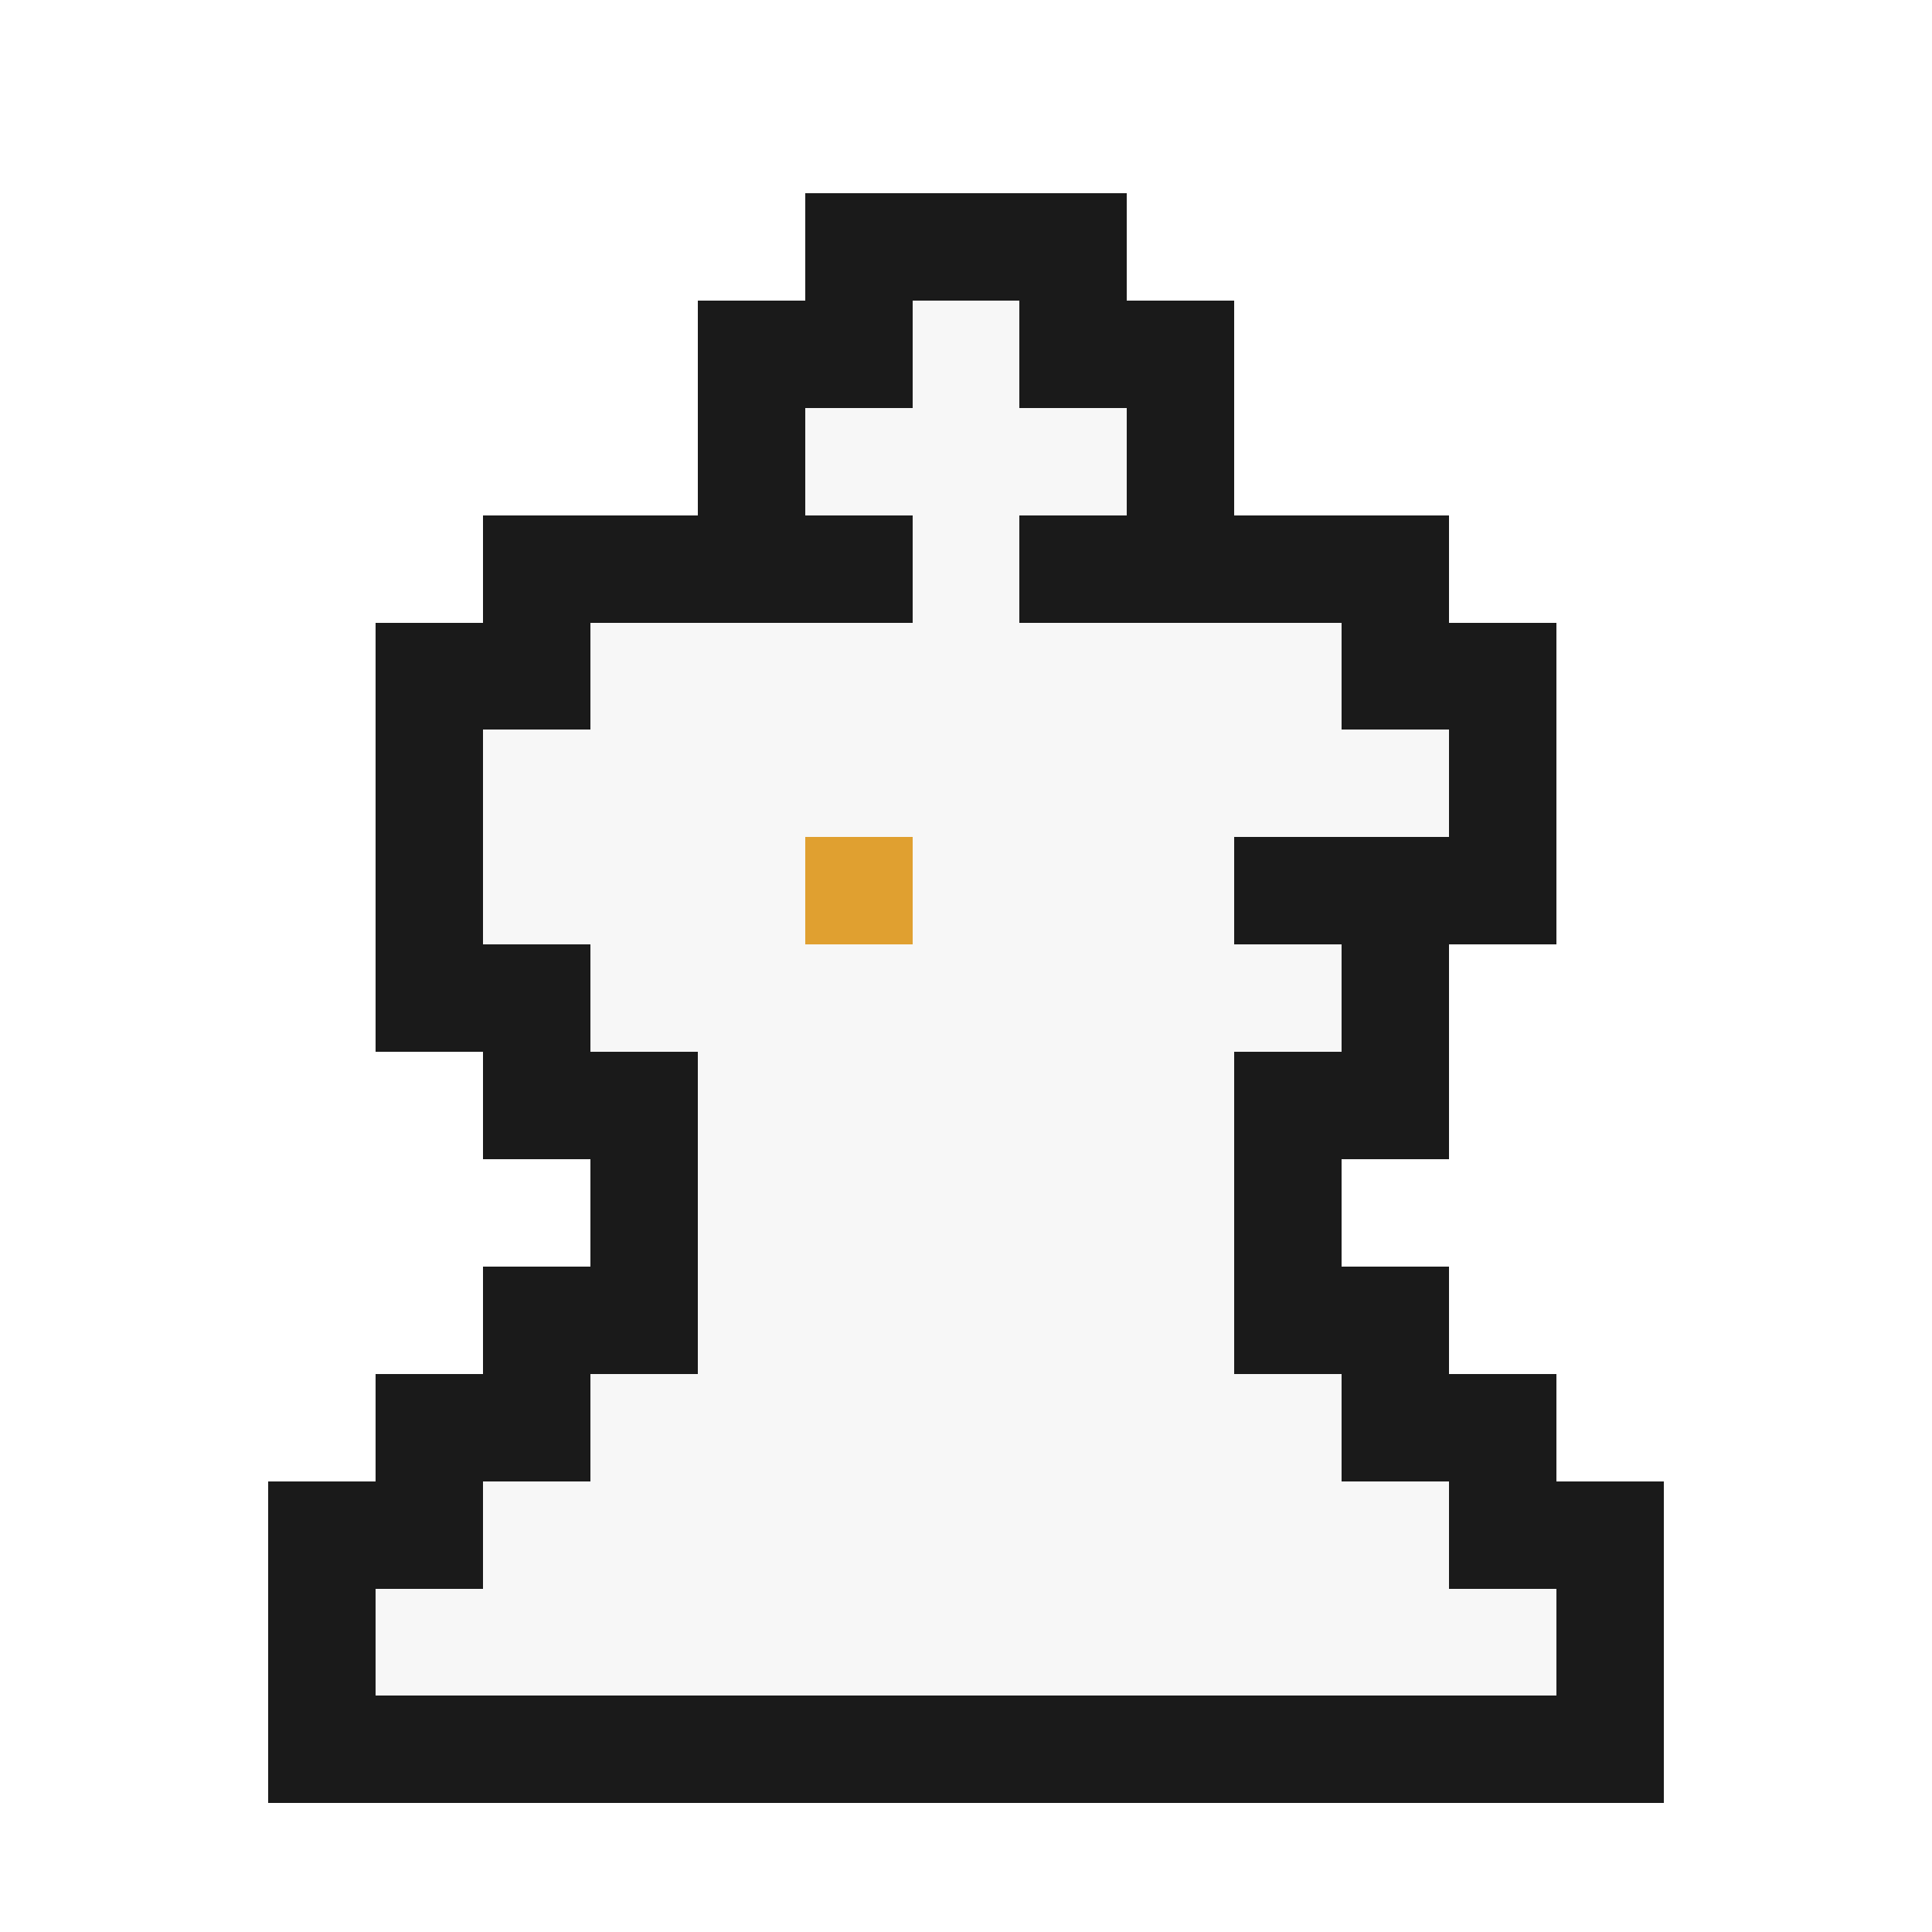
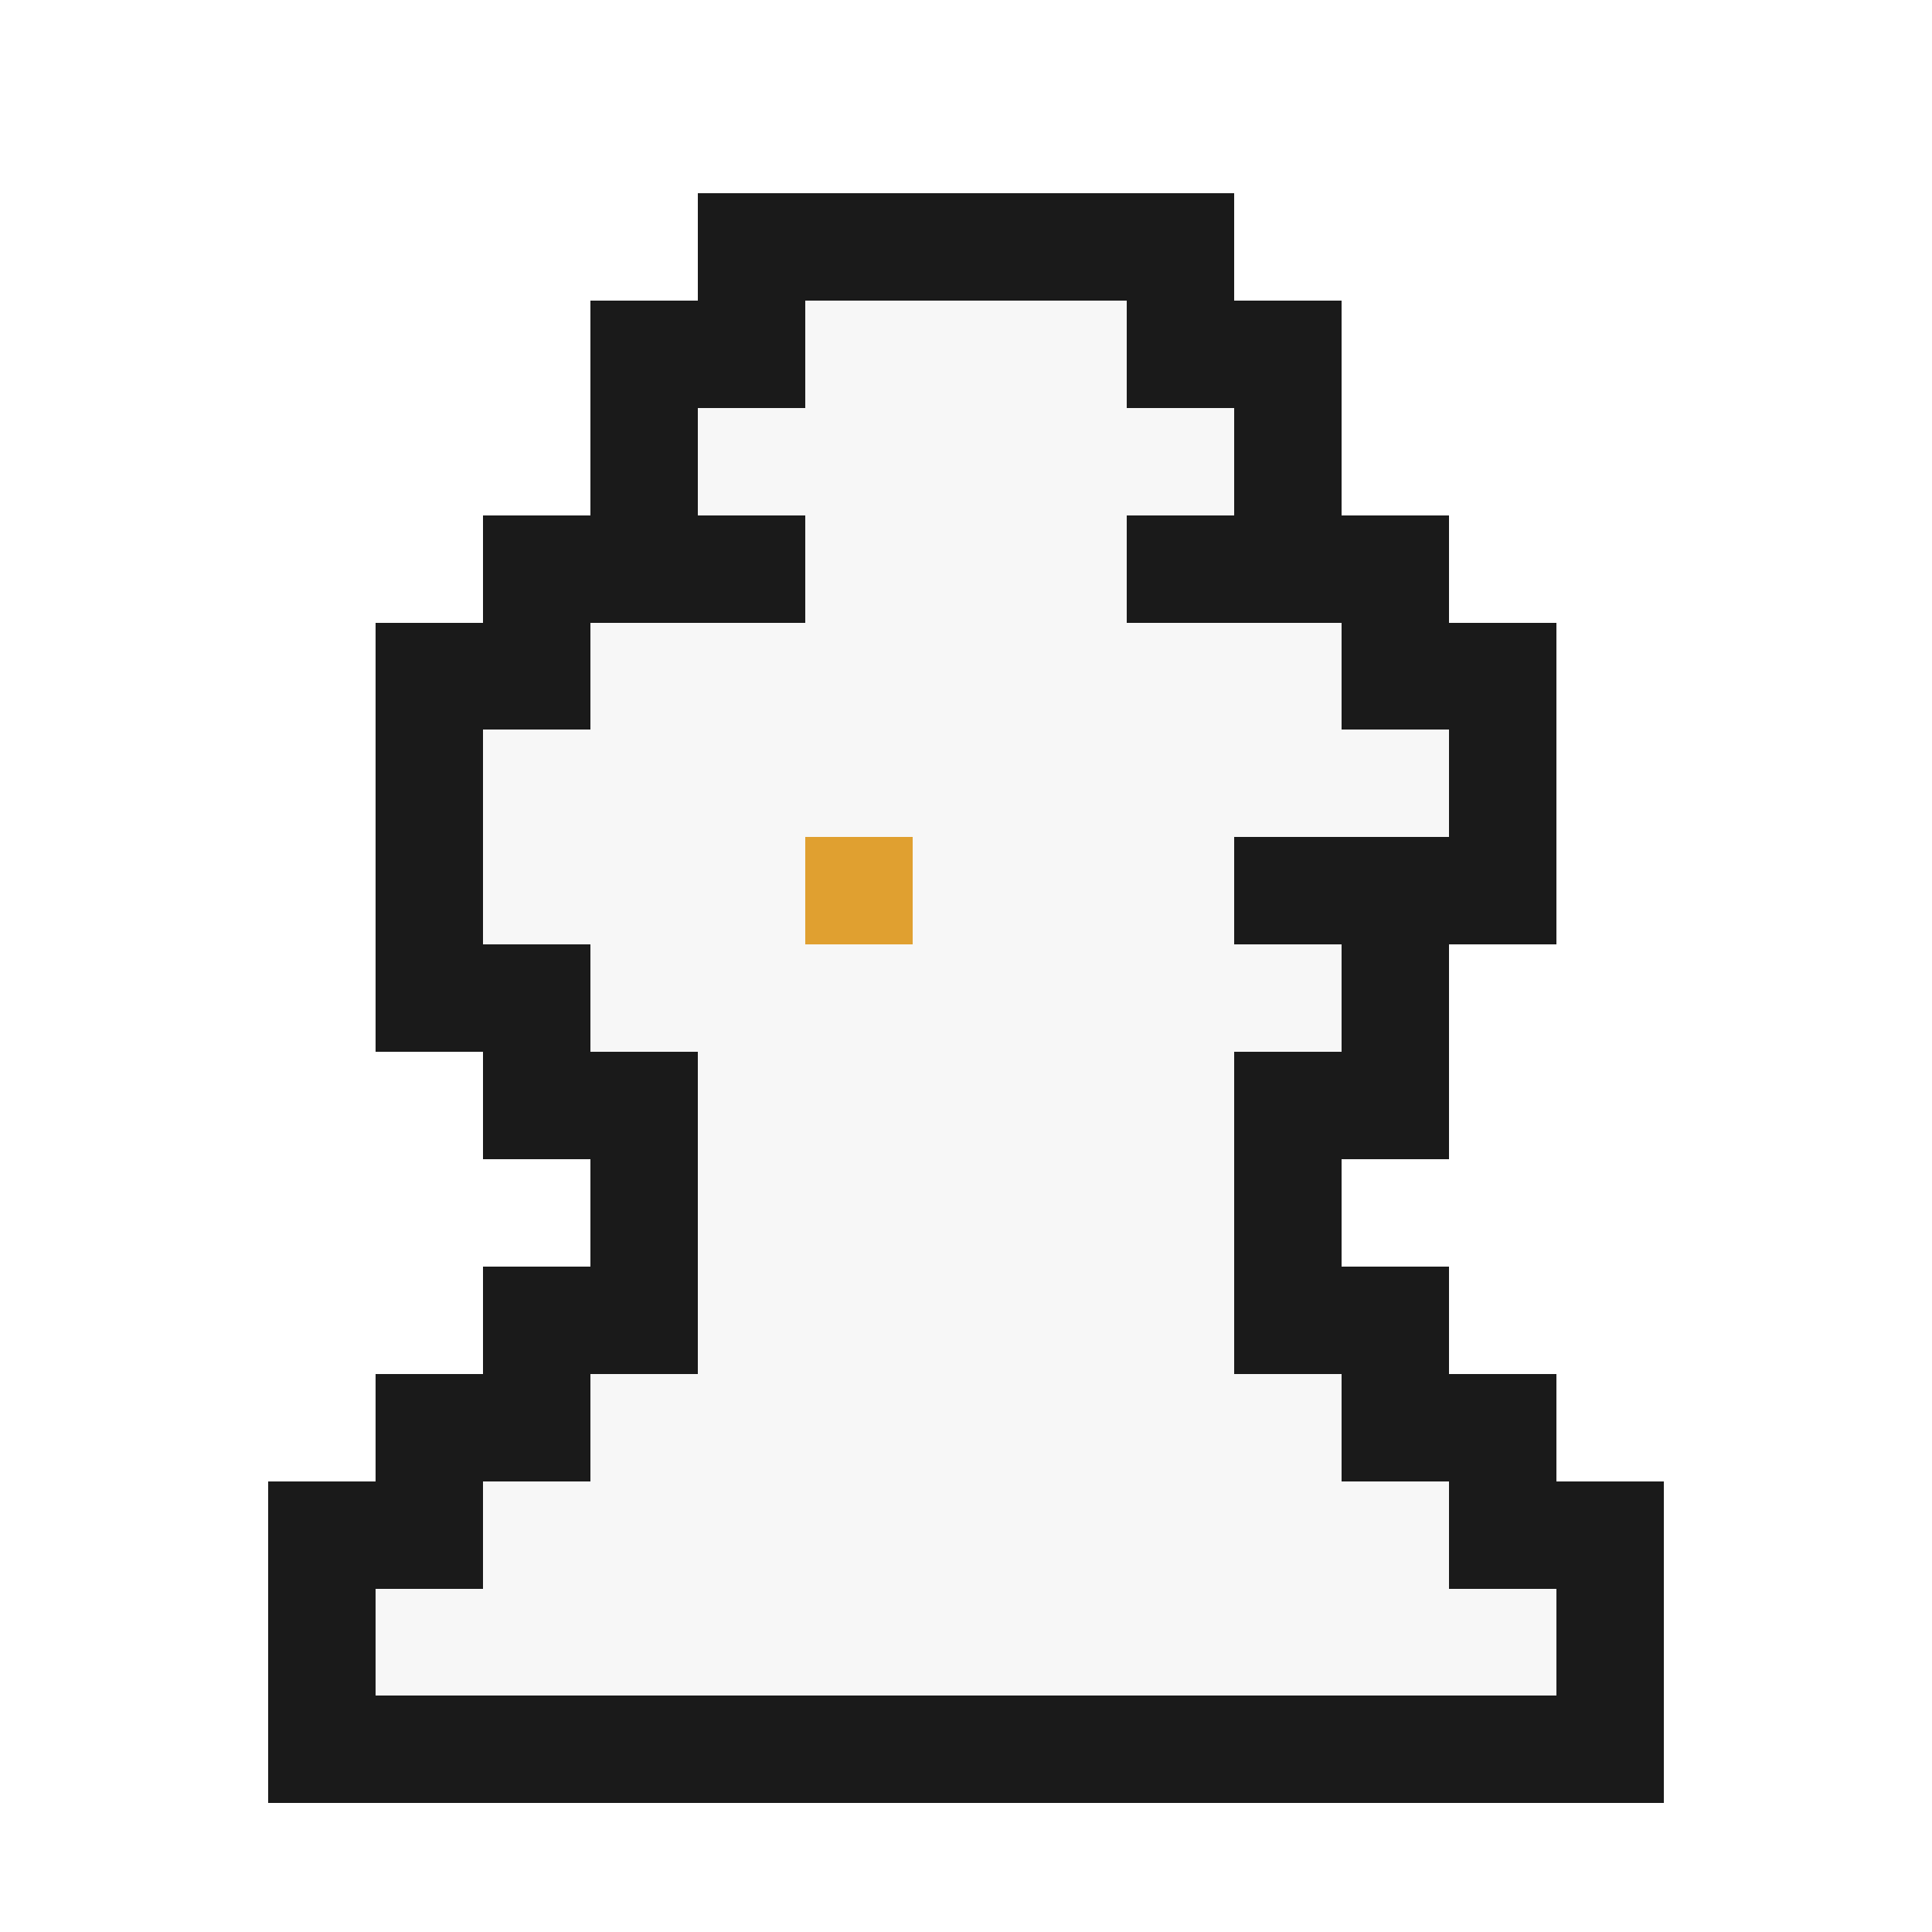
<svg xmlns="http://www.w3.org/2000/svg" width="45" height="45" viewBox="0 0 45 45">
  <g shape-rendering="crispEdges">
-     <path d="M18.75 4.5h2.5v2.5h-2.5ZM21.25 4.5h2.5v2.5h-2.5ZM23.75 4.5h2.5v2.5h-2.5ZM16.25 7h2.5v2.5h-2.5ZM18.75 7h2.5v2.5h-2.5ZM23.75 7h2.5v2.5h-2.5ZM26.25 7h2.5v2.5h-2.5ZM16.25 9.5h2.5v2.5h-2.5ZM26.25 9.5h2.5v2.5h-2.5ZM11.25 12h2.5v2.5h-2.5ZM13.75 12h2.5v2.5h-2.5ZM16.25 12h2.5v2.5h-2.5ZM18.75 12h2.5v2.5h-2.5ZM23.75 12h2.5v2.5h-2.5ZM26.25 12h2.5v2.5h-2.5ZM28.75 12h2.5v2.5h-2.5ZM31.25 12h2.5v2.5h-2.5ZM8.75 14.5h2.5v2.5h-2.5ZM11.25 14.5h2.5v2.5h-2.5ZM31.25 14.5h2.5v2.5h-2.5ZM33.75 14.5h2.5v2.5h-2.5ZM8.75 17h2.5v2.5h-2.5ZM33.75 17h2.5v2.5h-2.5ZM8.75 19.5h2.5v2.5h-2.5ZM28.75 19.5h2.5v2.5h-2.5ZM31.25 19.5h2.5v2.5h-2.5ZM33.75 19.5h2.5v2.5h-2.5ZM8.75 22h2.5v2.5h-2.5ZM11.25 22h2.5v2.5h-2.5ZM31.25 22h2.5v2.5h-2.5ZM11.25 24.5h2.5v2.5h-2.5ZM13.75 24.5h2.5v2.5h-2.5ZM28.75 24.5h2.5v2.5h-2.5ZM31.25 24.5h2.5v2.5h-2.5ZM13.75 27h2.5v2.5h-2.5ZM28.75 27h2.5v2.5h-2.5ZM11.25 29.5h2.5v2.5h-2.5ZM13.75 29.5h2.5v2.5h-2.5ZM28.75 29.5h2.5v2.5h-2.5ZM31.25 29.5h2.5v2.5h-2.5ZM8.75 32h2.5v2.5h-2.5ZM11.25 32h2.5v2.5h-2.5ZM31.25 32h2.5v2.5h-2.5ZM33.75 32h2.5v2.5h-2.5ZM6.25 34.5h2.5v2.5h-2.5ZM8.75 34.5h2.5v2.5h-2.5ZM33.75 34.5h2.5v2.5h-2.5ZM36.25 34.5h2.5v2.5h-2.5ZM6.25 37h2.5v2.5h-2.5ZM36.25 37h2.5v2.5h-2.5ZM6.25 39.5h2.5v2.5h-2.5ZM8.75 39.5h2.5v2.5h-2.5ZM11.25 39.5h2.5v2.5h-2.5ZM13.75 39.5h2.5v2.5h-2.5ZM16.25 39.5h2.5v2.5h-2.5ZM18.75 39.5h2.5v2.5h-2.5ZM21.25 39.5h2.5v2.5h-2.5ZM23.75 39.5h2.5v2.5h-2.5ZM26.25 39.5h2.5v2.5h-2.5ZM28.75 39.5h2.5v2.5h-2.5ZM31.25 39.5h2.5v2.5h-2.5ZM33.75 39.5h2.5v2.5h-2.5ZM36.25 39.5h2.5v2.5h-2.5Z" fill="#1a1a1a" />
-     <path d="M21.25 7h2.5v2.5h-2.5ZM18.75 9.5h2.5v2.5h-2.5ZM21.25 9.5h2.5v2.5h-2.5ZM23.75 9.5h2.5v2.5h-2.5ZM21.25 12h2.5v2.5h-2.5ZM13.75 14.5h2.5v2.5h-2.5ZM16.25 14.5h2.5v2.5h-2.5ZM18.75 14.5h2.5v2.5h-2.5ZM21.25 14.5h2.5v2.5h-2.5ZM23.75 14.5h2.5v2.5h-2.5ZM26.25 14.5h2.5v2.5h-2.5ZM28.75 14.5h2.5v2.5h-2.5ZM11.25 17h2.5v2.5h-2.5ZM13.75 17h2.5v2.5h-2.5ZM16.25 17h2.5v2.5h-2.5ZM18.75 17h2.5v2.5h-2.5ZM21.25 17h2.5v2.5h-2.5ZM23.75 17h2.5v2.5h-2.5ZM26.25 17h2.5v2.5h-2.5ZM28.75 17h2.5v2.5h-2.5ZM31.25 17h2.5v2.5h-2.5ZM11.25 19.5h2.5v2.5h-2.5ZM13.75 19.5h2.5v2.5h-2.5ZM16.25 19.5h2.5v2.5h-2.5ZM21.25 19.5h2.5v2.5h-2.5ZM23.75 19.5h2.5v2.5h-2.5ZM26.25 19.5h2.5v2.5h-2.5ZM13.75 22h2.5v2.5h-2.5ZM16.25 22h2.5v2.5h-2.5ZM18.75 22h2.5v2.5h-2.5ZM21.25 22h2.5v2.5h-2.5ZM23.75 22h2.5v2.5h-2.5ZM26.25 22h2.5v2.5h-2.5ZM28.75 22h2.5v2.5h-2.5ZM16.25 24.5h2.5v2.5h-2.5ZM18.75 24.5h2.5v2.5h-2.5ZM21.25 24.5h2.5v2.5h-2.5ZM23.75 24.5h2.5v2.5h-2.5ZM26.25 24.5h2.5v2.5h-2.5ZM16.25 27h2.5v2.5h-2.5ZM18.75 27h2.5v2.5h-2.5ZM21.25 27h2.5v2.5h-2.5ZM23.75 27h2.5v2.5h-2.5ZM26.25 27h2.5v2.5h-2.5ZM16.25 29.5h2.5v2.5h-2.5ZM18.75 29.5h2.5v2.5h-2.5ZM21.25 29.5h2.5v2.5h-2.5ZM23.75 29.5h2.5v2.5h-2.5ZM26.25 29.5h2.5v2.5h-2.5ZM13.75 32h2.5v2.5h-2.5ZM16.25 32h2.5v2.5h-2.5ZM18.75 32h2.5v2.5h-2.5ZM21.25 32h2.5v2.5h-2.5ZM23.75 32h2.5v2.5h-2.5ZM26.25 32h2.5v2.5h-2.5ZM28.75 32h2.5v2.5h-2.5ZM11.25 34.5h2.5v2.5h-2.5ZM13.75 34.5h2.5v2.5h-2.5ZM16.25 34.5h2.5v2.5h-2.5ZM18.75 34.5h2.5v2.5h-2.5ZM21.25 34.5h2.5v2.5h-2.5ZM23.75 34.5h2.5v2.5h-2.5ZM26.25 34.5h2.5v2.5h-2.5ZM28.75 34.5h2.5v2.5h-2.5ZM31.25 34.5h2.5v2.5h-2.5ZM8.75 37h2.5v2.5h-2.5ZM11.25 37h2.5v2.5h-2.5ZM13.75 37h2.5v2.5h-2.5ZM16.25 37h2.5v2.5h-2.5ZM18.75 37h2.5v2.5h-2.5ZM21.25 37h2.5v2.5h-2.5ZM23.75 37h2.5v2.5h-2.5ZM26.25 37h2.5v2.5h-2.5ZM28.75 37h2.5v2.5h-2.5ZM31.25 37h2.5v2.5h-2.5ZM33.75 37h2.5v2.5h-2.5Z" fill="#f7f7f7" />
+     <path d="M16.25 4.5h2.5v2.5h-2.5ZM18.75 4.5h2.5v2.5h-2.5ZM21.25 4.5h2.5v2.5h-2.5ZM23.75 4.5h2.5v2.5h-2.5ZM26.25 4.5h2.5v2.5h-2.5ZM13.75 7h2.5v2.5h-2.5ZM16.25 7h2.5v2.5h-2.5ZM26.25 7h2.5v2.5h-2.5ZM28.75 7h2.5v2.5h-2.5ZM13.75 9.5h2.5v2.5h-2.5ZM28.75 9.5h2.5v2.5h-2.5ZM11.25 12h2.5v2.5h-2.5ZM13.75 12h2.5v2.5h-2.5ZM16.25 12h2.5v2.5h-2.5ZM26.25 12h2.5v2.5h-2.5ZM28.75 12h2.5v2.5h-2.5ZM31.25 12h2.5v2.5h-2.5ZM8.75 14.5h2.5v2.5h-2.5ZM11.25 14.5h2.5v2.5h-2.5ZM31.25 14.5h2.5v2.5h-2.5ZM33.75 14.5h2.5v2.5h-2.5ZM8.75 17h2.5v2.5h-2.5ZM33.75 17h2.5v2.5h-2.5ZM8.75 19.5h2.5v2.5h-2.5ZM28.75 19.5h2.5v2.5h-2.5ZM31.25 19.5h2.5v2.5h-2.5ZM33.75 19.5h2.5v2.5h-2.5ZM8.75 22h2.5v2.5h-2.5ZM11.25 22h2.5v2.5h-2.5ZM31.25 22h2.5v2.5h-2.5ZM11.25 24.5h2.5v2.5h-2.5ZM13.75 24.5h2.5v2.5h-2.5ZM28.75 24.5h2.5v2.5h-2.5ZM31.25 24.5h2.5v2.5h-2.5ZM13.75 27h2.5v2.5h-2.5ZM28.75 27h2.5v2.5h-2.5ZM11.25 29.5h2.5v2.5h-2.5ZM13.75 29.5h2.5v2.5h-2.5ZM28.75 29.5h2.5v2.5h-2.5ZM31.25 29.5h2.5v2.5h-2.5ZM8.75 32h2.5v2.5h-2.5ZM11.25 32h2.5v2.5h-2.5ZM31.25 32h2.5v2.5h-2.5ZM33.75 32h2.5v2.5h-2.5ZM6.25 34.5h2.5v2.5h-2.5ZM8.75 34.5h2.5v2.5h-2.5ZM33.75 34.5h2.5v2.5h-2.5ZM36.25 34.5h2.5v2.5h-2.5ZM6.25 37h2.5v2.5h-2.5ZM36.25 37h2.5v2.5h-2.5ZM6.25 39.5h2.5v2.5h-2.5ZM8.75 39.5h2.5v2.5h-2.5ZM11.25 39.5h2.5v2.5h-2.5ZM13.75 39.5h2.5v2.5h-2.5ZM16.25 39.5h2.5v2.5h-2.5ZM18.75 39.5h2.5v2.5h-2.5ZM21.25 39.5h2.5v2.5h-2.5ZM23.75 39.5h2.5v2.5h-2.5ZM26.25 39.5h2.5v2.5h-2.5ZM28.75 39.5h2.5v2.5h-2.5ZM31.25 39.5h2.5v2.5h-2.5ZM33.75 39.5h2.5v2.5h-2.5ZM36.25 39.5h2.5v2.5h-2.5Z" fill="#1a1a1a" />
+     <path d="M18.75 7h2.5v2.5h-2.5ZM21.25 7h2.5v2.5h-2.5ZM23.75 7h2.5v2.5h-2.5ZM16.25 9.5h2.5v2.5h-2.5ZM18.75 9.5h2.5v2.5h-2.5ZM21.25 9.5h2.5v2.5h-2.5ZM23.75 9.5h2.5v2.5h-2.5ZM26.25 9.5h2.5v2.5h-2.5ZM18.75 12h2.5v2.5h-2.5ZM21.25 12h2.5v2.5h-2.5ZM23.75 12h2.5v2.5h-2.5ZM13.75 14.5h2.5v2.5h-2.5ZM16.25 14.5h2.5v2.5h-2.5ZM18.75 14.5h2.5v2.5h-2.5ZM21.25 14.5h2.5v2.5h-2.5ZM23.75 14.5h2.5v2.5h-2.5ZM26.25 14.5h2.5v2.5h-2.5ZM28.75 14.5h2.5v2.5h-2.5ZM11.25 17h2.5v2.5h-2.5ZM13.75 17h2.5v2.5h-2.5ZM16.25 17h2.5v2.5h-2.5ZM18.75 17h2.5v2.5h-2.5ZM21.25 17h2.5v2.5h-2.5ZM23.75 17h2.5v2.5h-2.5ZM26.25 17h2.5v2.5h-2.5ZM28.75 17h2.5v2.5h-2.5ZM31.25 17h2.5v2.5h-2.5ZM11.25 19.5h2.5v2.5h-2.5ZM13.75 19.5h2.5v2.5h-2.5ZM16.25 19.5h2.5v2.5h-2.5ZM21.25 19.5h2.5v2.5h-2.5ZM23.75 19.5h2.5v2.5h-2.5ZM26.25 19.5h2.5v2.5h-2.5ZM13.75 22h2.5v2.5h-2.5ZM16.25 22h2.5v2.5h-2.5ZM18.75 22h2.5v2.5h-2.5ZM21.25 22h2.5v2.5h-2.5ZM23.75 22h2.5v2.5h-2.5ZM26.25 22h2.5v2.5h-2.5ZM28.75 22h2.5v2.5h-2.5ZM16.25 24.5h2.5v2.5h-2.5ZM18.75 24.5h2.5v2.5h-2.5ZM21.25 24.5h2.5v2.5h-2.5ZM23.75 24.5h2.5v2.5h-2.5ZM26.25 24.5h2.5v2.5h-2.5ZM16.25 27h2.5v2.5h-2.5ZM18.75 27h2.5v2.5h-2.5ZM21.25 27h2.5v2.5h-2.5ZM23.75 27h2.5v2.5h-2.5ZM26.25 27h2.5v2.5h-2.5ZM16.25 29.5h2.5v2.5h-2.5ZM18.75 29.5h2.5v2.5h-2.5ZM21.25 29.5h2.5v2.5h-2.5ZM23.75 29.5h2.5v2.5h-2.5ZM26.25 29.5h2.5v2.5h-2.5ZM13.75 32h2.5v2.5h-2.5ZM16.25 32h2.5v2.5h-2.5ZM18.75 32h2.5v2.5h-2.5ZM21.25 32h2.5v2.5h-2.5ZM23.75 32h2.5v2.5h-2.5ZM26.25 32h2.5v2.5h-2.5ZM28.75 32h2.5v2.5h-2.5ZM11.25 34.5h2.5v2.5h-2.5ZM13.75 34.5h2.5v2.5h-2.5ZM16.25 34.5h2.5v2.5h-2.5ZM18.75 34.5h2.5v2.5h-2.5ZM21.25 34.5h2.5v2.5h-2.5ZM23.75 34.5h2.5v2.5h-2.5ZM26.25 34.5h2.5v2.5h-2.5ZM28.75 34.5h2.5v2.5h-2.5ZM31.25 34.5h2.5v2.5h-2.5ZM8.75 37h2.5v2.5h-2.5ZM11.25 37h2.5v2.5h-2.5ZM13.75 37h2.5v2.5h-2.5ZM16.25 37h2.5v2.5h-2.5ZM18.75 37h2.5v2.5h-2.5ZM21.25 37h2.5v2.5h-2.5ZM23.75 37h2.5v2.5h-2.5ZM26.25 37h2.5v2.5h-2.5ZM28.75 37h2.5v2.5h-2.5ZM31.25 37h2.5v2.5h-2.5ZM33.75 37h2.5v2.5h-2.5Z" fill="#f7f7f7" />
    <path d="M18.75 19.5h2.5v2.5h-2.5Z" fill="#e0a030" />
  </g>
</svg>
